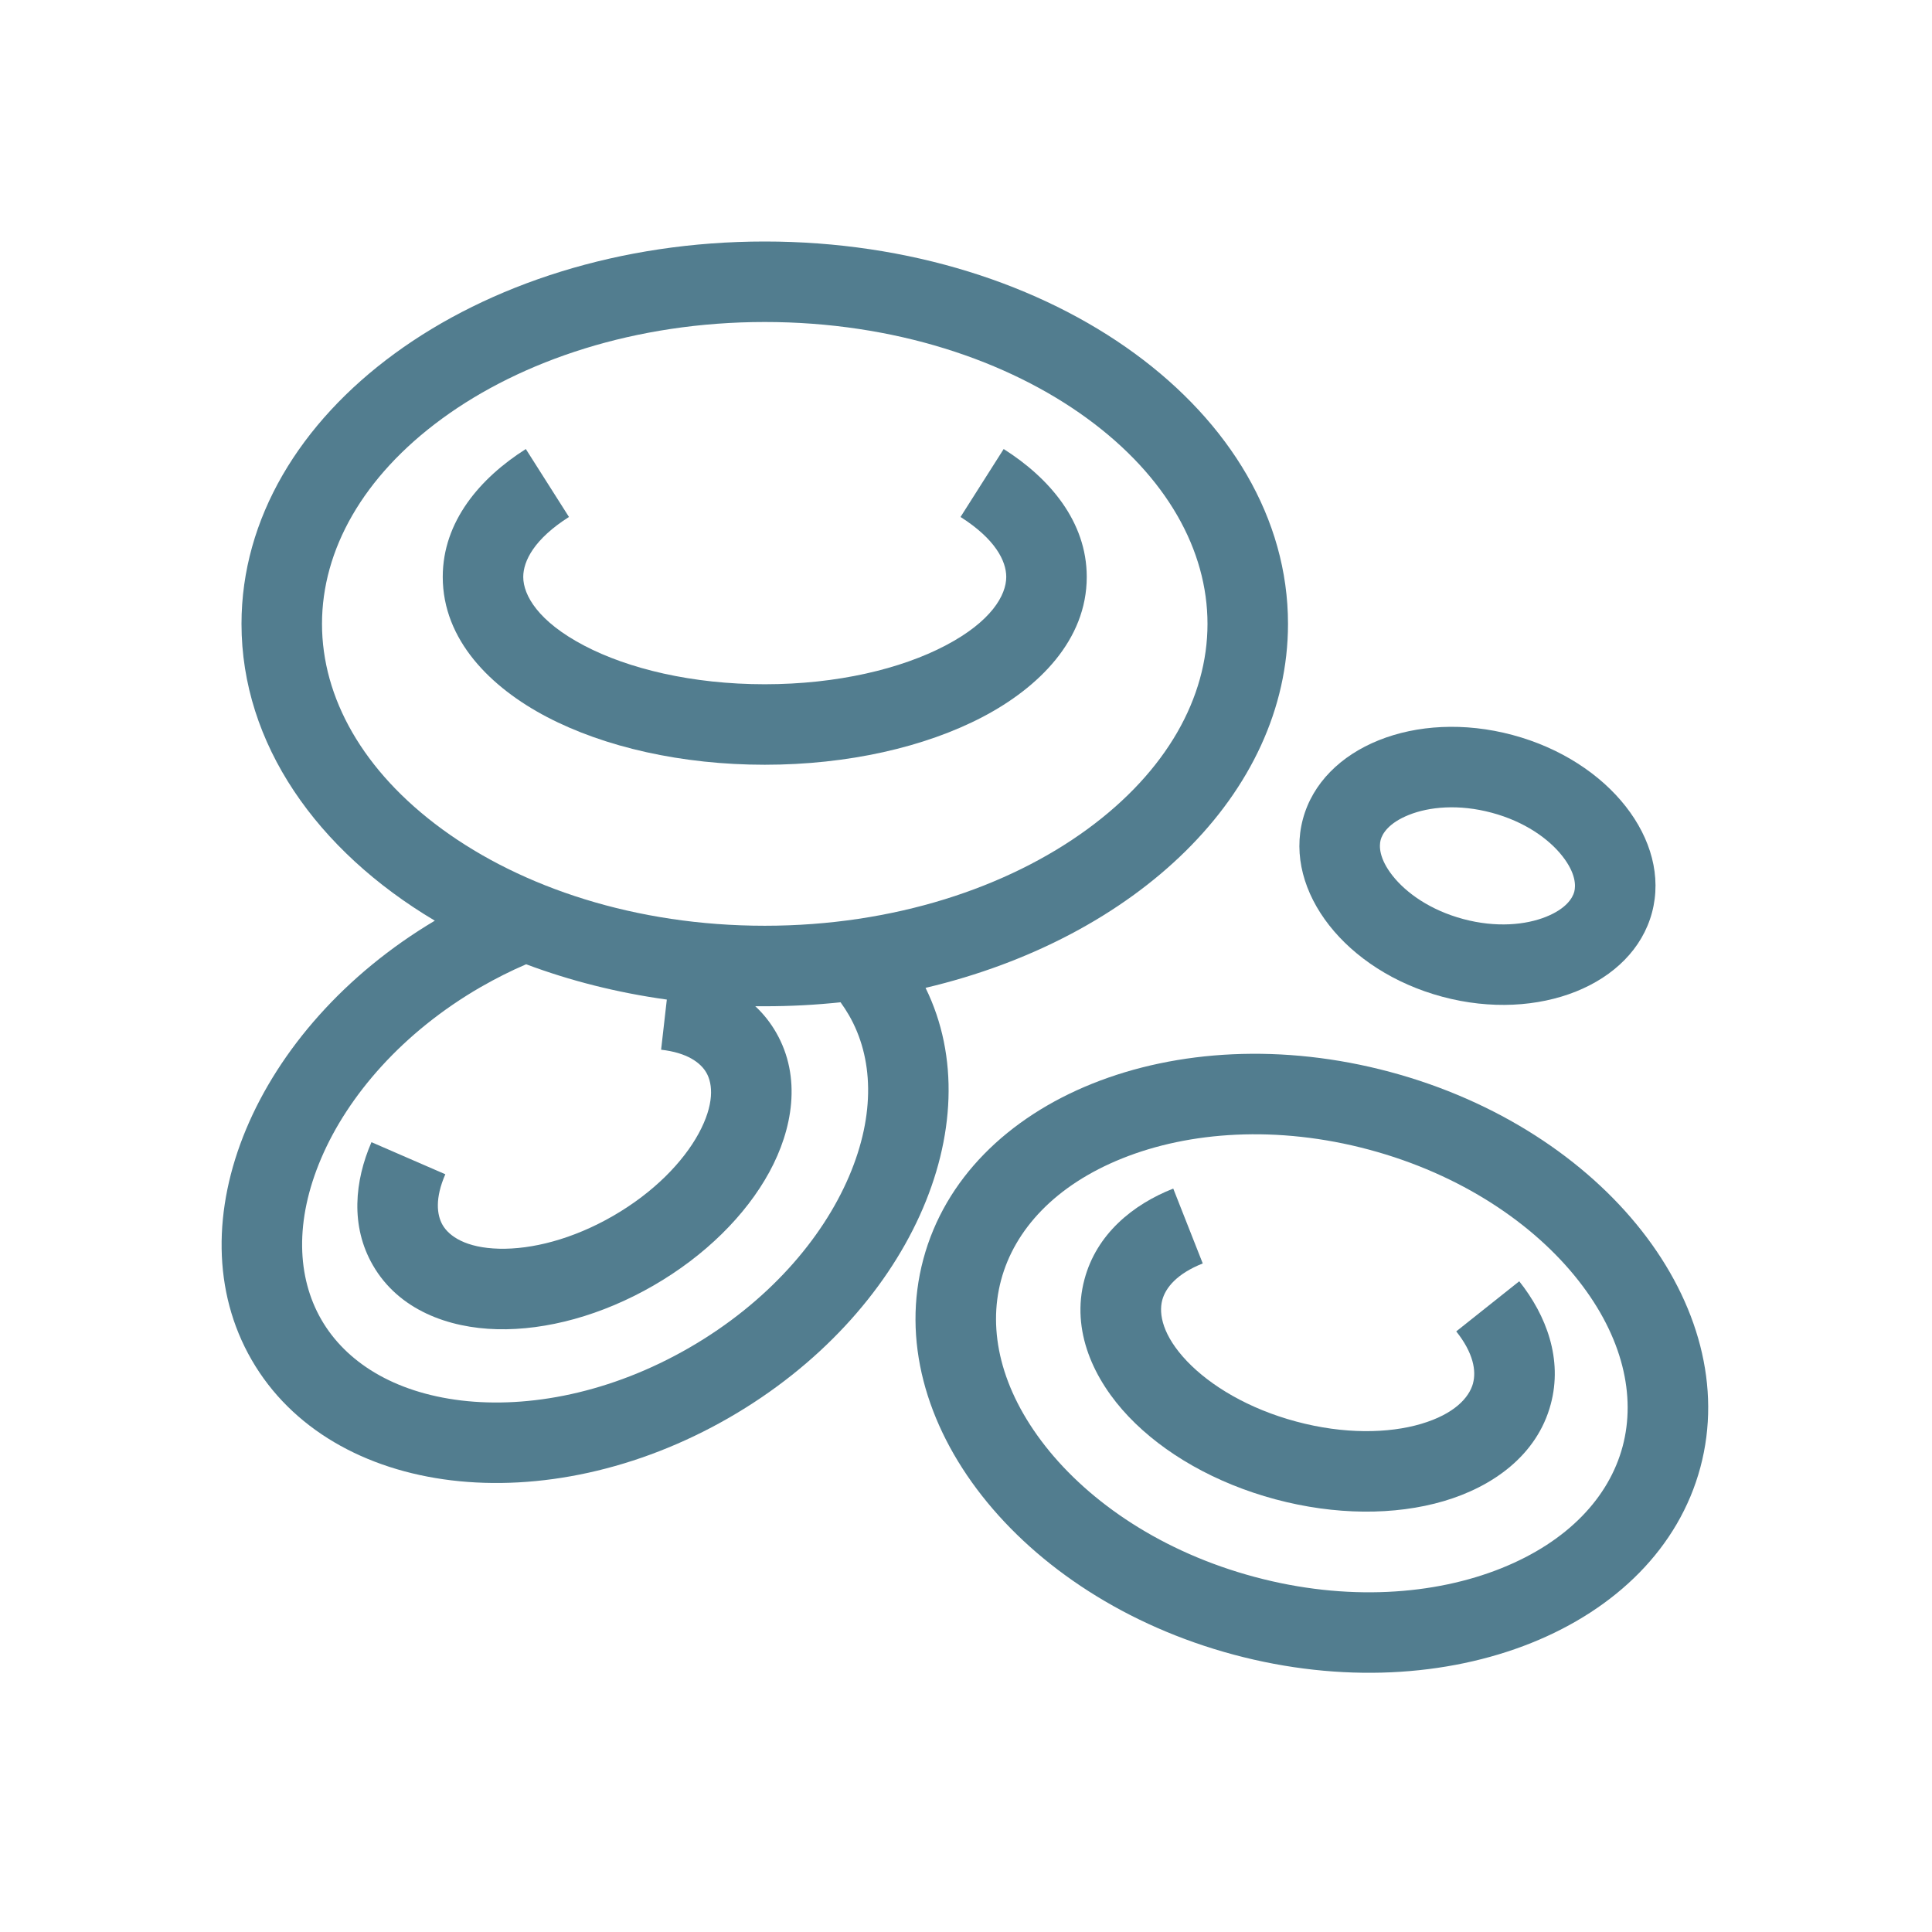
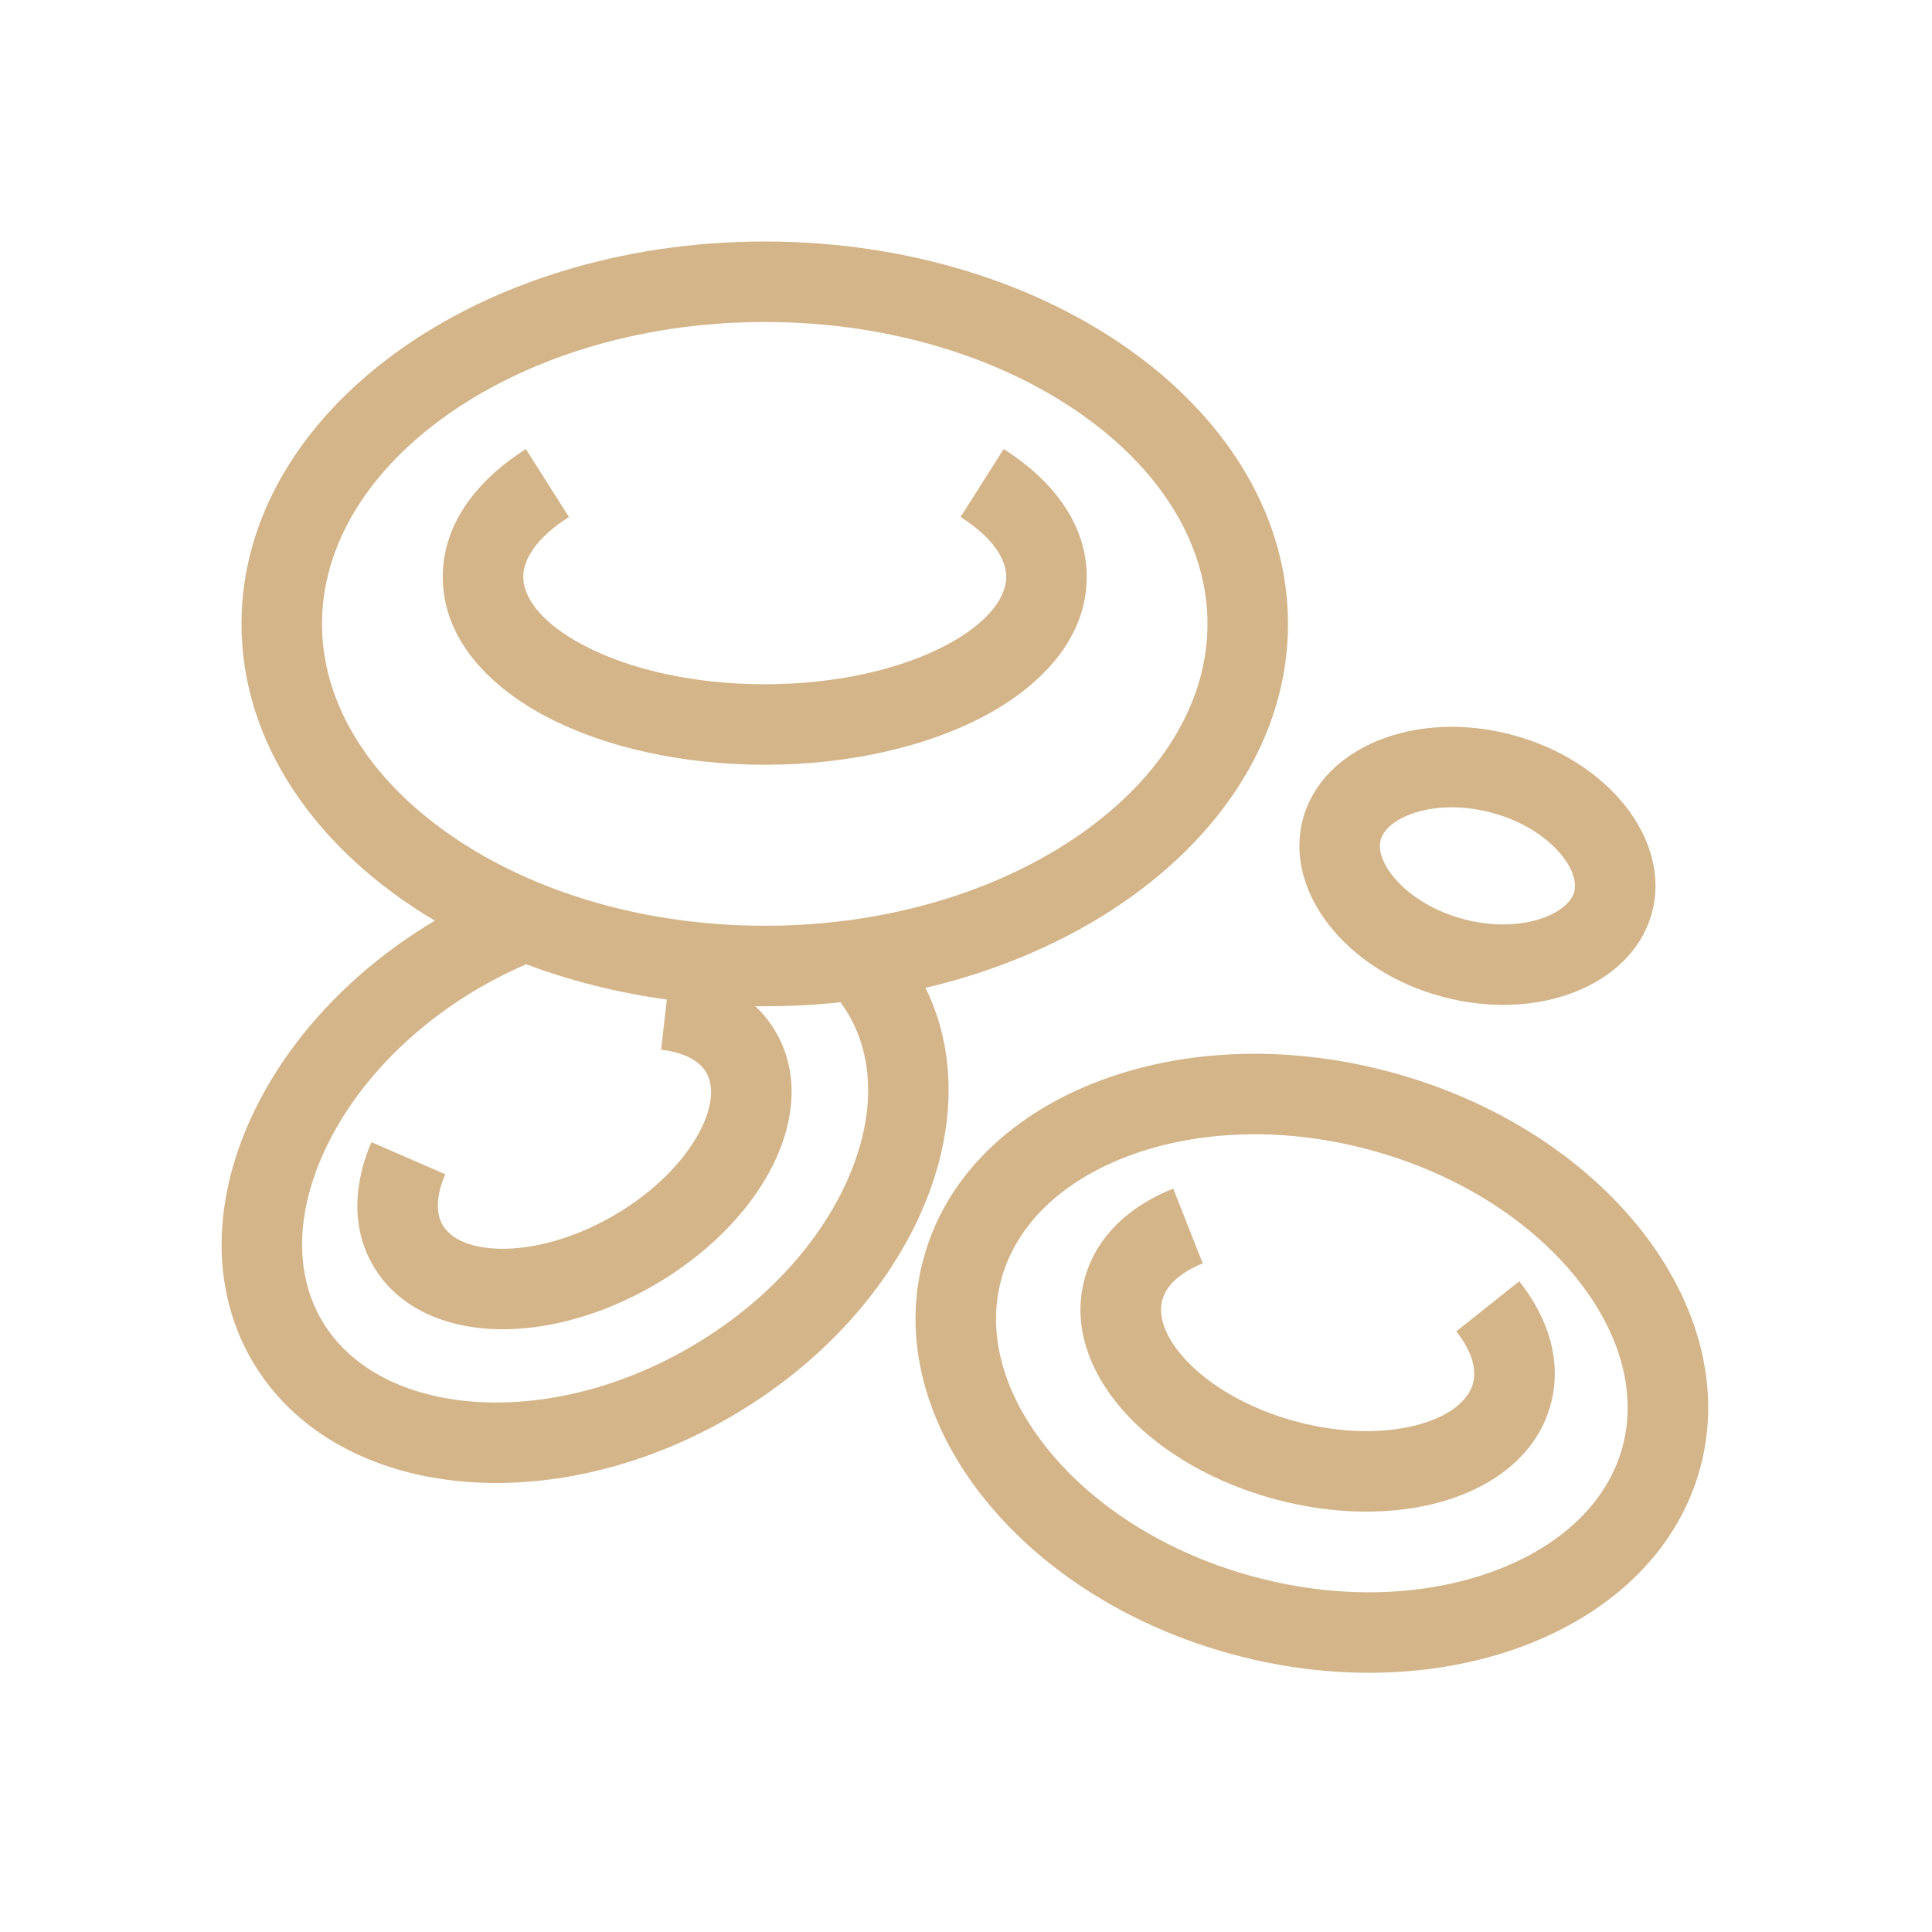
<svg xmlns="http://www.w3.org/2000/svg" width="32" height="32" viewBox="0 0 48 48">
-   <g fill="#527d8f">
+   <g fill="#d4b589">
    <path d="M23.486 16.04C24.63 15.441 25 14.787 25 14.333c0-.396-.274-.942-1.136-1.489l1.072-1.688c1.137.72 2.064 1.801 2.064 3.177c0 1.571-1.197 2.751-2.586 3.479C22.977 18.564 21.06 19 19 19s-3.977-.436-5.414-1.188C12.196 17.084 11 15.904 11 14.333c0-1.376.927-2.456 2.064-3.177l1.072 1.688c-.862.547-1.136 1.093-1.136 1.49c0 .453.37 1.107 1.514 1.706c1.097.575 2.681.96 4.486.96s3.39-.385 4.486-.96" />
    <path fill-rule="evenodd" d="M22.995 24.543C28.22 23.31 32 19.728 32 15.5C32 10.253 26.18 6 19 6S6 10.253 6 15.5c0 2.976 1.872 5.632 4.803 7.374c-4.474 2.662-6.512 7.517-4.551 10.912c1.981 3.432 7.297 4.072 11.873 1.43c4.433-2.56 6.546-7.262 4.87-10.673m4.017-3.94C28.99 19.158 30 17.33 30 15.5s-1.011-3.658-2.988-5.103C25.037 8.954 22.211 8 19 8c-3.21 0-6.037.954-8.012 2.397C9.01 11.842 8 13.67 8 15.5s1.011 3.658 2.988 5.103C12.963 22.046 15.789 23 19 23c3.21 0 6.037-.954 8.012-2.397M11.95 24.52q.559-.321 1.122-.563c1.085.407 2.259.706 3.495.877l-.142 1.246c.645.073.98.32 1.124.57c.164.284.201.79-.192 1.513c-.384.704-1.112 1.461-2.123 2.045s-2.03.836-2.833.816c-.821-.02-1.242-.307-1.405-.59c-.144-.25-.192-.663.068-1.26l-1.835-.797c-.418.963-.528 2.083.035 3.057c.643 1.115 1.881 1.56 3.088 1.59c1.226.03 2.605-.347 3.882-1.084s2.293-1.743 2.88-2.82c.577-1.06.81-2.355.167-3.47a2.8 2.8 0 0 0-.516-.651L19 25q.96 0 1.883-.099q.112.155.207.318c.606 1.048.668 2.454.003 4.01c-.664 1.555-2.019 3.13-3.968 4.255c-1.95 1.126-3.991 1.511-5.67 1.31c-1.679-.203-2.866-.96-3.471-2.008c-.606-1.049-.667-2.455-.003-4.01s2.019-3.13 3.968-4.256" clip-rule="evenodd" />
    <path d="M36.597 34.369c-.095.35-.458.761-1.29 1.007c-.812.24-1.918.26-3.102-.058c-1.185-.317-2.132-.888-2.716-1.501c-.598-.629-.707-1.166-.613-1.517c.082-.309.367-.657 1.006-.91l-.733-1.86c-1.012.398-1.906 1.136-2.205 2.253c-.343 1.278.233 2.505 1.096 3.412c.877.922 2.166 1.658 3.647 2.055s2.966.404 4.186.044c1.2-.354 2.313-1.129 2.655-2.407c.3-1.117-.106-2.203-.783-3.054l-1.565 1.245c.428.538.5.982.416 1.291" />
    <path fill-rule="evenodd" d="M42.245 36.457c-1.071 3.998-6.261 6.081-11.592 4.653s-8.784-5.828-7.713-9.826s6.261-6.081 11.592-4.653s8.784 5.828 7.713 9.826m-1.932-.518c-.336 1.255-1.354 2.358-3.012 3.023c-1.659.666-3.843.83-6.13.216c-2.289-.613-4.099-1.846-5.202-3.252c-1.104-1.406-1.434-2.87-1.097-4.124c.336-1.255 1.353-2.358 3.012-3.023c1.659-.666 3.843-.829 6.13-.216s4.098 1.846 5.202 3.252s1.433 2.87 1.097 4.124m-4.478-11.175c2.395.642 4.727-.294 5.208-2.09c.482-1.796-1.07-3.773-3.465-4.414c-2.395-.642-4.726.294-5.208 2.09c-.48 1.796 1.07 3.773 3.465 4.414m2.577-1.987c.503-.202.658-.467.7-.62c.04-.154.039-.462-.296-.888c-.335-.427-.935-.858-1.755-1.077c-.82-.22-1.556-.148-2.06.055c-.502.201-.658.467-.699.62c-.041.154-.04.462.295.888c.336.427.936.858 1.756 1.078s1.555.147 2.059-.056" clip-rule="evenodd" />
  </g>
</svg>
